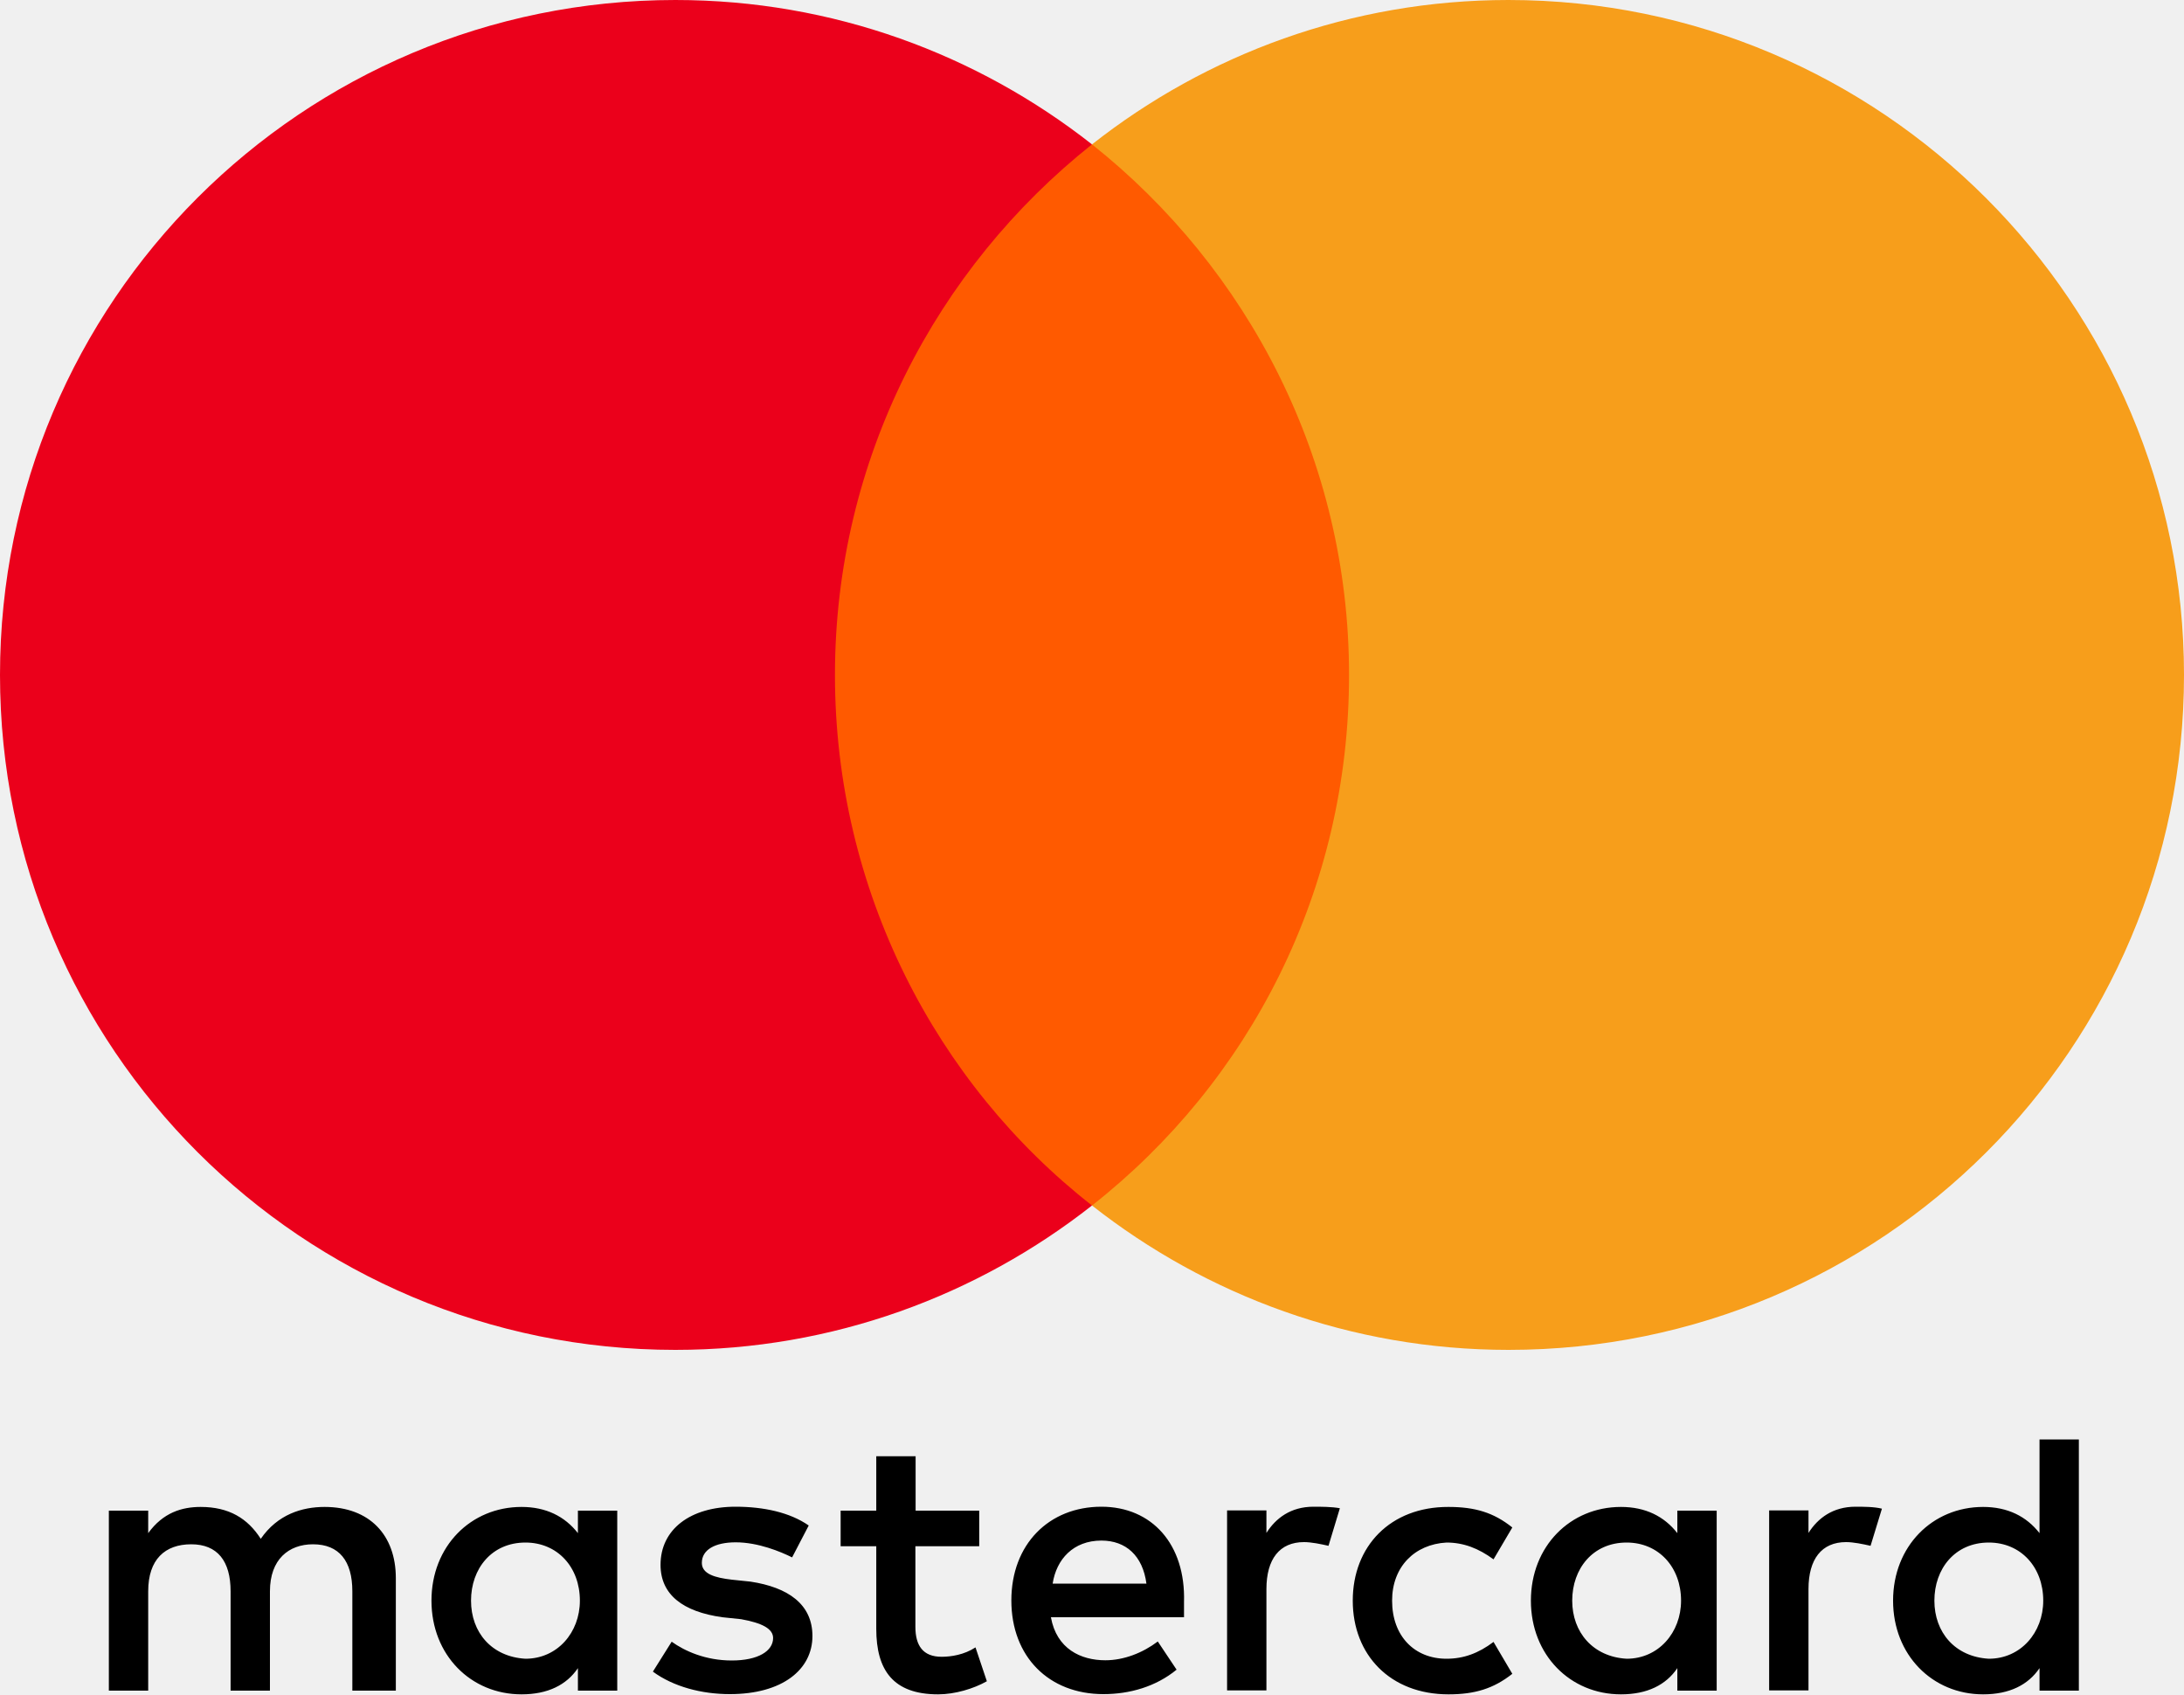
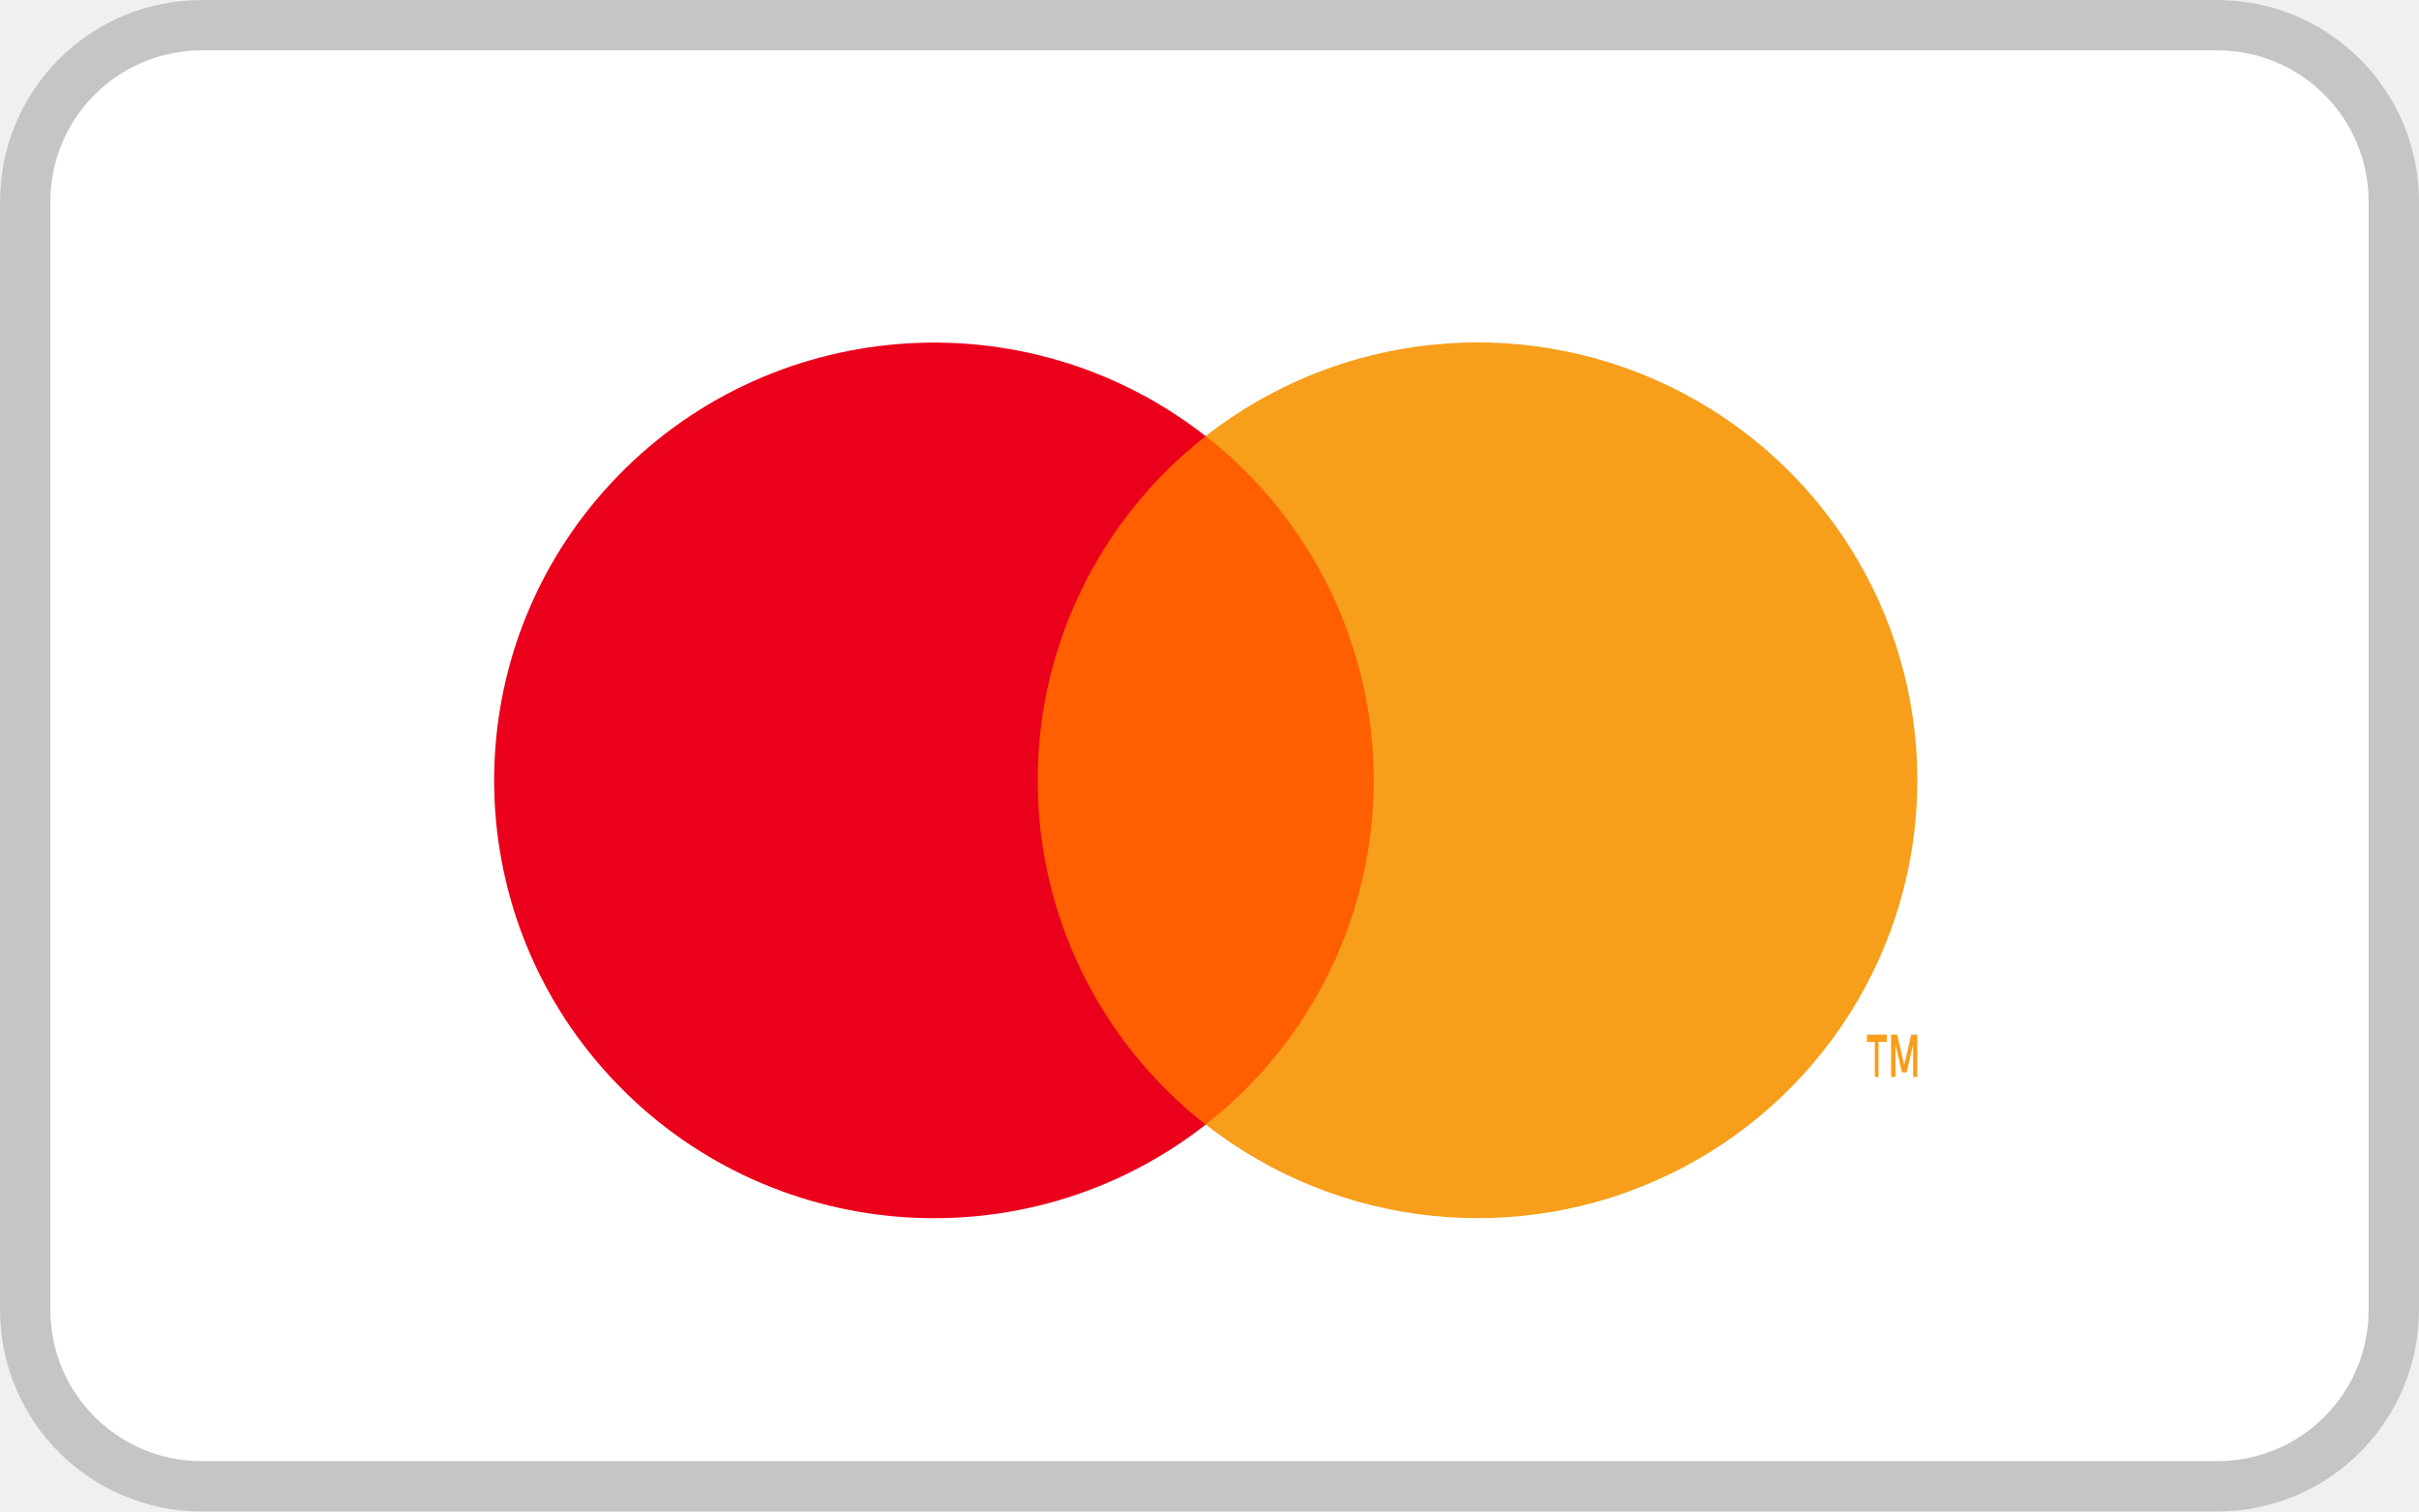
- <svg xmlns="http://www.w3.org/2000/svg" width="250" height="194" viewBox="0 0 250 194" fill="none">
-   <path d="M45.311 193.5V180.625C45.311 175.7 42.309 172.475 37.155 172.475C34.578 172.475 31.775 173.325 29.849 176.125C28.348 173.775 26.196 172.475 22.968 172.475C20.817 172.475 18.665 173.125 16.964 175.475V172.9H12.46V193.5H16.964V182.125C16.964 178.475 18.89 176.75 21.892 176.75C24.895 176.75 26.396 178.675 26.396 182.125V193.5H30.9V182.125C30.9 178.475 33.051 176.75 35.829 176.75C38.831 176.75 40.332 178.675 40.332 182.125V193.5H45.311ZM112.115 172.9H104.809V166.675H100.305V172.9H96.227V176.975H100.305V186.425C100.305 191.15 102.232 193.925 107.386 193.925C109.312 193.925 111.464 193.275 112.965 192.425L111.664 188.55C110.363 189.4 108.862 189.625 107.786 189.625C105.634 189.625 104.784 188.325 104.784 186.2V176.975H112.09V172.9H112.115ZM150.345 172.45C147.768 172.45 146.042 173.75 144.966 175.45V172.875H140.462V193.475H144.966V181.875C144.966 178.45 146.467 176.5 149.269 176.5C150.12 176.5 151.196 176.725 152.072 176.925L153.373 172.625C152.472 172.45 151.196 172.45 150.345 172.45ZM92.574 174.6C90.422 173.1 87.42 172.45 84.192 172.45C79.038 172.45 75.611 175.025 75.611 179.1C75.611 182.525 78.188 184.475 82.691 185.1L84.843 185.325C87.195 185.75 88.496 186.4 88.496 187.475C88.496 188.975 86.769 190.05 83.767 190.05C80.765 190.05 78.388 188.975 76.886 187.9L74.735 191.325C77.087 193.05 80.314 193.9 83.542 193.9C89.547 193.9 92.999 191.1 92.999 187.25C92.999 183.6 90.197 181.675 85.919 181.025L83.767 180.8C81.841 180.575 80.339 180.15 80.339 178.875C80.339 177.375 81.841 176.525 84.217 176.525C86.794 176.525 89.371 177.6 90.672 178.25L92.574 174.6ZM212.395 172.45C209.818 172.45 208.091 173.75 207.016 175.45V172.875H202.512V193.475H207.016V181.875C207.016 178.45 208.517 176.5 211.319 176.5C212.17 176.5 213.246 176.725 214.121 176.925L215.422 172.675C214.547 172.45 213.271 172.45 212.395 172.45ZM154.849 183.2C154.849 189.425 159.152 193.925 165.808 193.925C168.81 193.925 170.962 193.275 173.113 191.575L170.962 187.925C169.235 189.225 167.534 189.85 165.582 189.85C161.93 189.85 159.352 187.275 159.352 183.2C159.352 179.325 161.93 176.75 165.582 176.55C167.509 176.55 169.235 177.2 170.962 178.475L173.113 174.825C170.962 173.1 168.81 172.475 165.808 172.475C159.152 172.45 154.849 176.975 154.849 183.2ZM196.507 183.2V172.9H192.004V175.475C190.502 173.55 188.351 172.475 185.548 172.475C179.744 172.475 175.24 176.975 175.24 183.2C175.24 189.425 179.744 193.925 185.548 193.925C188.551 193.925 190.703 192.85 192.004 190.925V193.5H196.507V183.2ZM179.969 183.2C179.969 179.55 182.321 176.55 186.199 176.55C189.852 176.55 192.429 179.35 192.429 183.2C192.429 186.85 189.852 189.85 186.199 189.85C182.346 189.625 179.969 186.825 179.969 183.2ZM126.076 172.45C120.071 172.45 115.768 176.75 115.768 183.175C115.768 189.625 120.071 193.9 126.301 193.9C129.303 193.9 132.306 193.05 134.683 191.1L132.531 187.875C130.805 189.175 128.653 190.025 126.526 190.025C123.724 190.025 120.947 188.725 120.296 185.1H135.533C135.533 184.45 135.533 184.025 135.533 183.375C135.734 176.75 131.855 172.45 126.076 172.45ZM126.076 176.325C128.878 176.325 130.805 178.05 131.23 181.25H120.496C120.922 178.475 122.848 176.325 126.076 176.325ZM237.965 183.2V164.75H233.462V175.475C231.961 173.55 229.809 172.475 227.007 172.475C221.202 172.475 216.698 176.975 216.698 183.2C216.698 189.425 221.202 193.925 227.007 193.925C230.009 193.925 232.161 192.85 233.462 190.925V193.5H237.965V183.2ZM221.427 183.2C221.427 179.55 223.779 176.55 227.657 176.55C231.31 176.55 233.887 179.35 233.887 183.2C233.887 186.85 231.31 189.85 227.657 189.85C223.779 189.625 221.427 186.825 221.427 183.2ZM70.656 183.2V172.9H66.153V175.475C64.652 173.55 62.5 172.475 59.698 172.475C53.893 172.475 49.389 176.975 49.389 183.2C49.389 189.425 53.893 193.925 59.698 193.925C62.7 193.925 64.852 192.85 66.153 190.925V193.5H70.656V183.2ZM53.918 183.2C53.918 179.55 56.27 176.55 60.148 176.55C63.801 176.55 66.378 179.35 66.378 183.2C66.378 186.85 63.801 189.85 60.148 189.85C56.27 189.625 53.918 186.825 53.918 183.2Z" fill="black" />
-   <path d="M158.727 16.525H91.073V137.975H158.727V16.525Z" fill="#FF5A00" />
-   <path d="M95.576 77.25C95.576 52.575 107.186 30.675 125 16.525C111.89 6.225 95.351 0 77.312 0C34.578 0 0 34.55 0 77.25C0 119.95 34.578 154.5 77.312 154.5C95.351 154.5 111.89 148.275 125 137.975C107.161 124.025 95.576 101.925 95.576 77.25Z" fill="#EB001B" />
-   <path d="M250 77.25C250 119.95 215.422 154.5 172.688 154.5C154.649 154.5 138.11 148.275 125 137.975C143.039 123.8 154.424 101.925 154.424 77.25C154.424 52.575 142.814 30.675 125 16.525C138.085 6.225 154.624 0 172.663 0C215.422 0 250 34.775 250 77.25Z" fill="#F79E1B" />
+ <svg xmlns="http://www.w3.org/2000/svg" width="48" height="30" viewBox="0 0 48 30" fill="none">
+   <rect width="48" height="30" rx="4" fill="white" />
+   <rect x="0.5" y="0.5" width="47" height="29" rx="3.5" stroke="#C5C5C6" />
+   <g opacity="0.01">
+     <rect x="8" y="5" width="31.852" height="20.976" fill="white" />
+   </g>
+   <rect x="19.726" y="8.654" width="8.402" height="13.665" fill="#FF5F00" />
+   <path d="M20.591 15.488C20.589 12.822 21.819 10.303 23.925 8.657C20.347 5.857 15.208 6.265 12.121 9.594C9.033 12.923 9.033 18.055 12.121 21.384C15.208 24.713 20.347 25.121 23.925 22.321C21.818 20.675 20.589 18.155 20.591 15.488Z" fill="#EB001B" />
+   <path fill-rule="evenodd" clip-rule="evenodd" d="M37.275 20.679V21.375H37.202V20.679H37.045V20.535H37.442V20.679H37.275ZM38.045 20.535V21.375H37.962V20.739L37.832 21.285H37.742L37.612 20.739V21.375H37.525V20.535H37.645L37.785 21.135L37.925 20.535H38.045Z" fill="#F79E1B" />
+   <path d="M38.046 15.488C38.046 18.815 36.138 21.85 33.133 23.304C30.127 24.758 26.552 24.375 23.925 22.319C26.03 20.672 27.259 18.153 27.259 15.487C27.259 12.821 26.03 10.302 23.925 8.655C26.552 6.598 30.127 6.216 33.133 7.67C36.138 9.124 38.046 12.159 38.046 15.486V15.488Z" fill="#F79E1B" />
</svg>
